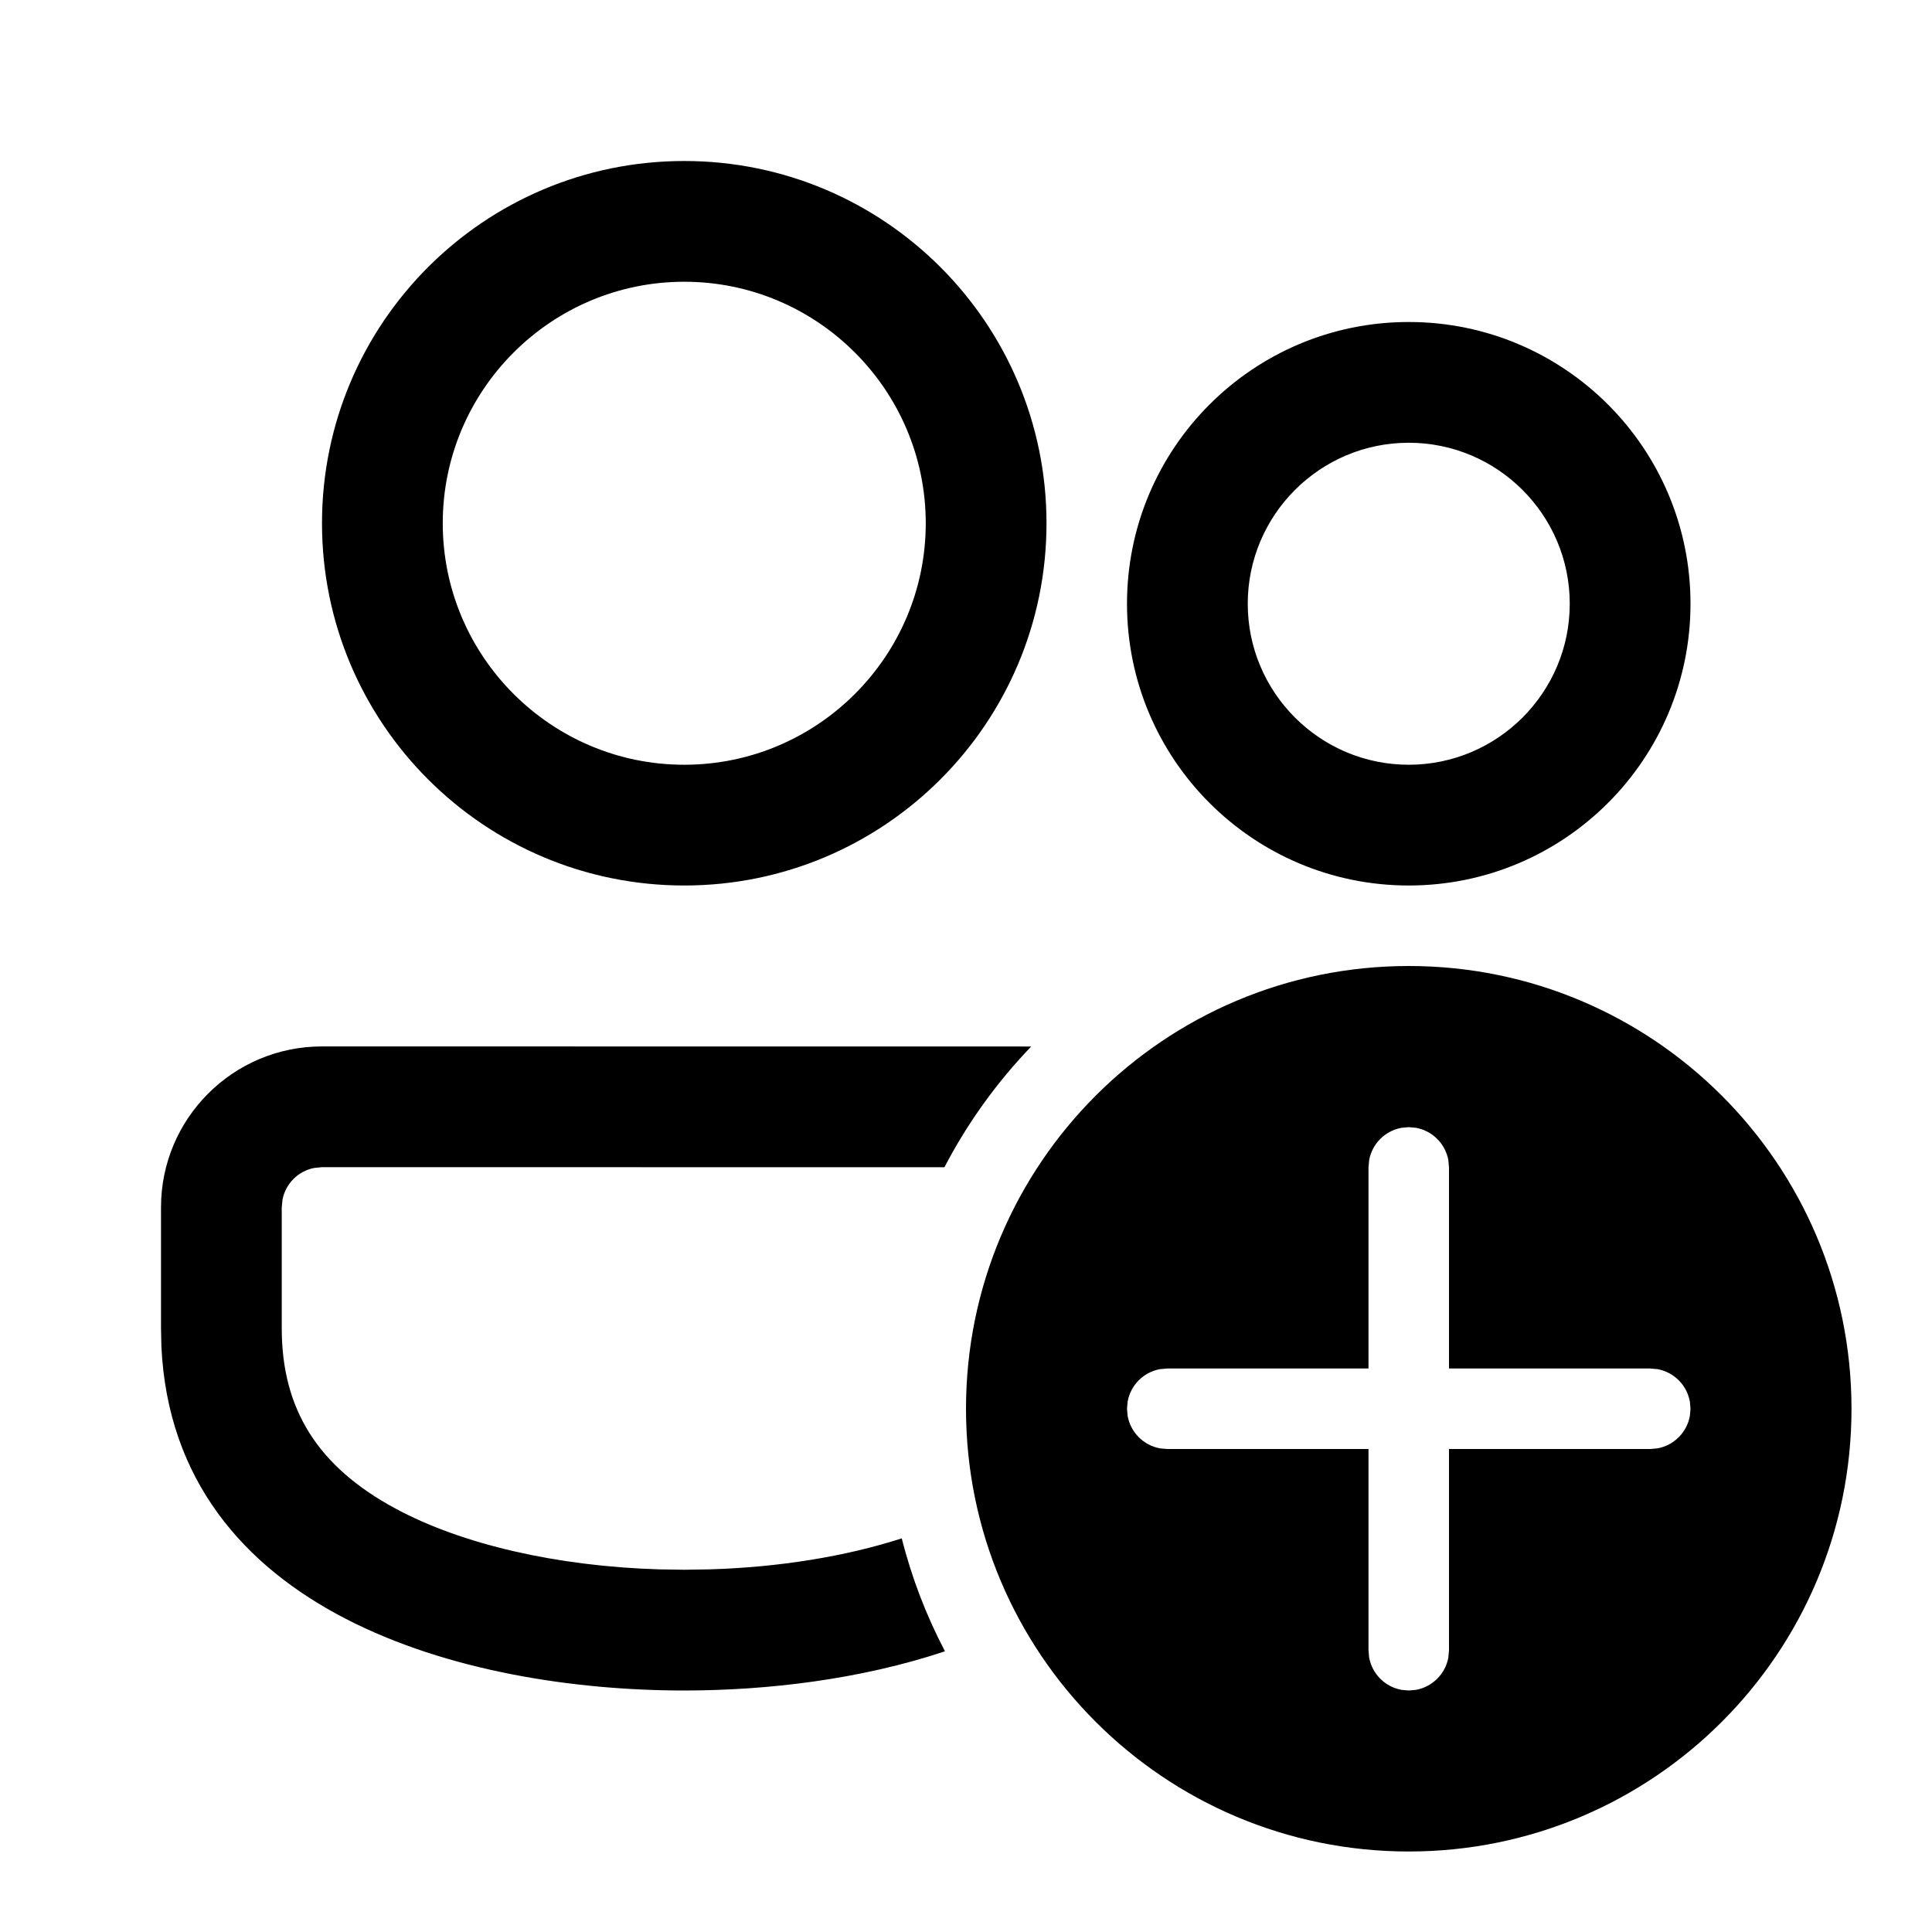
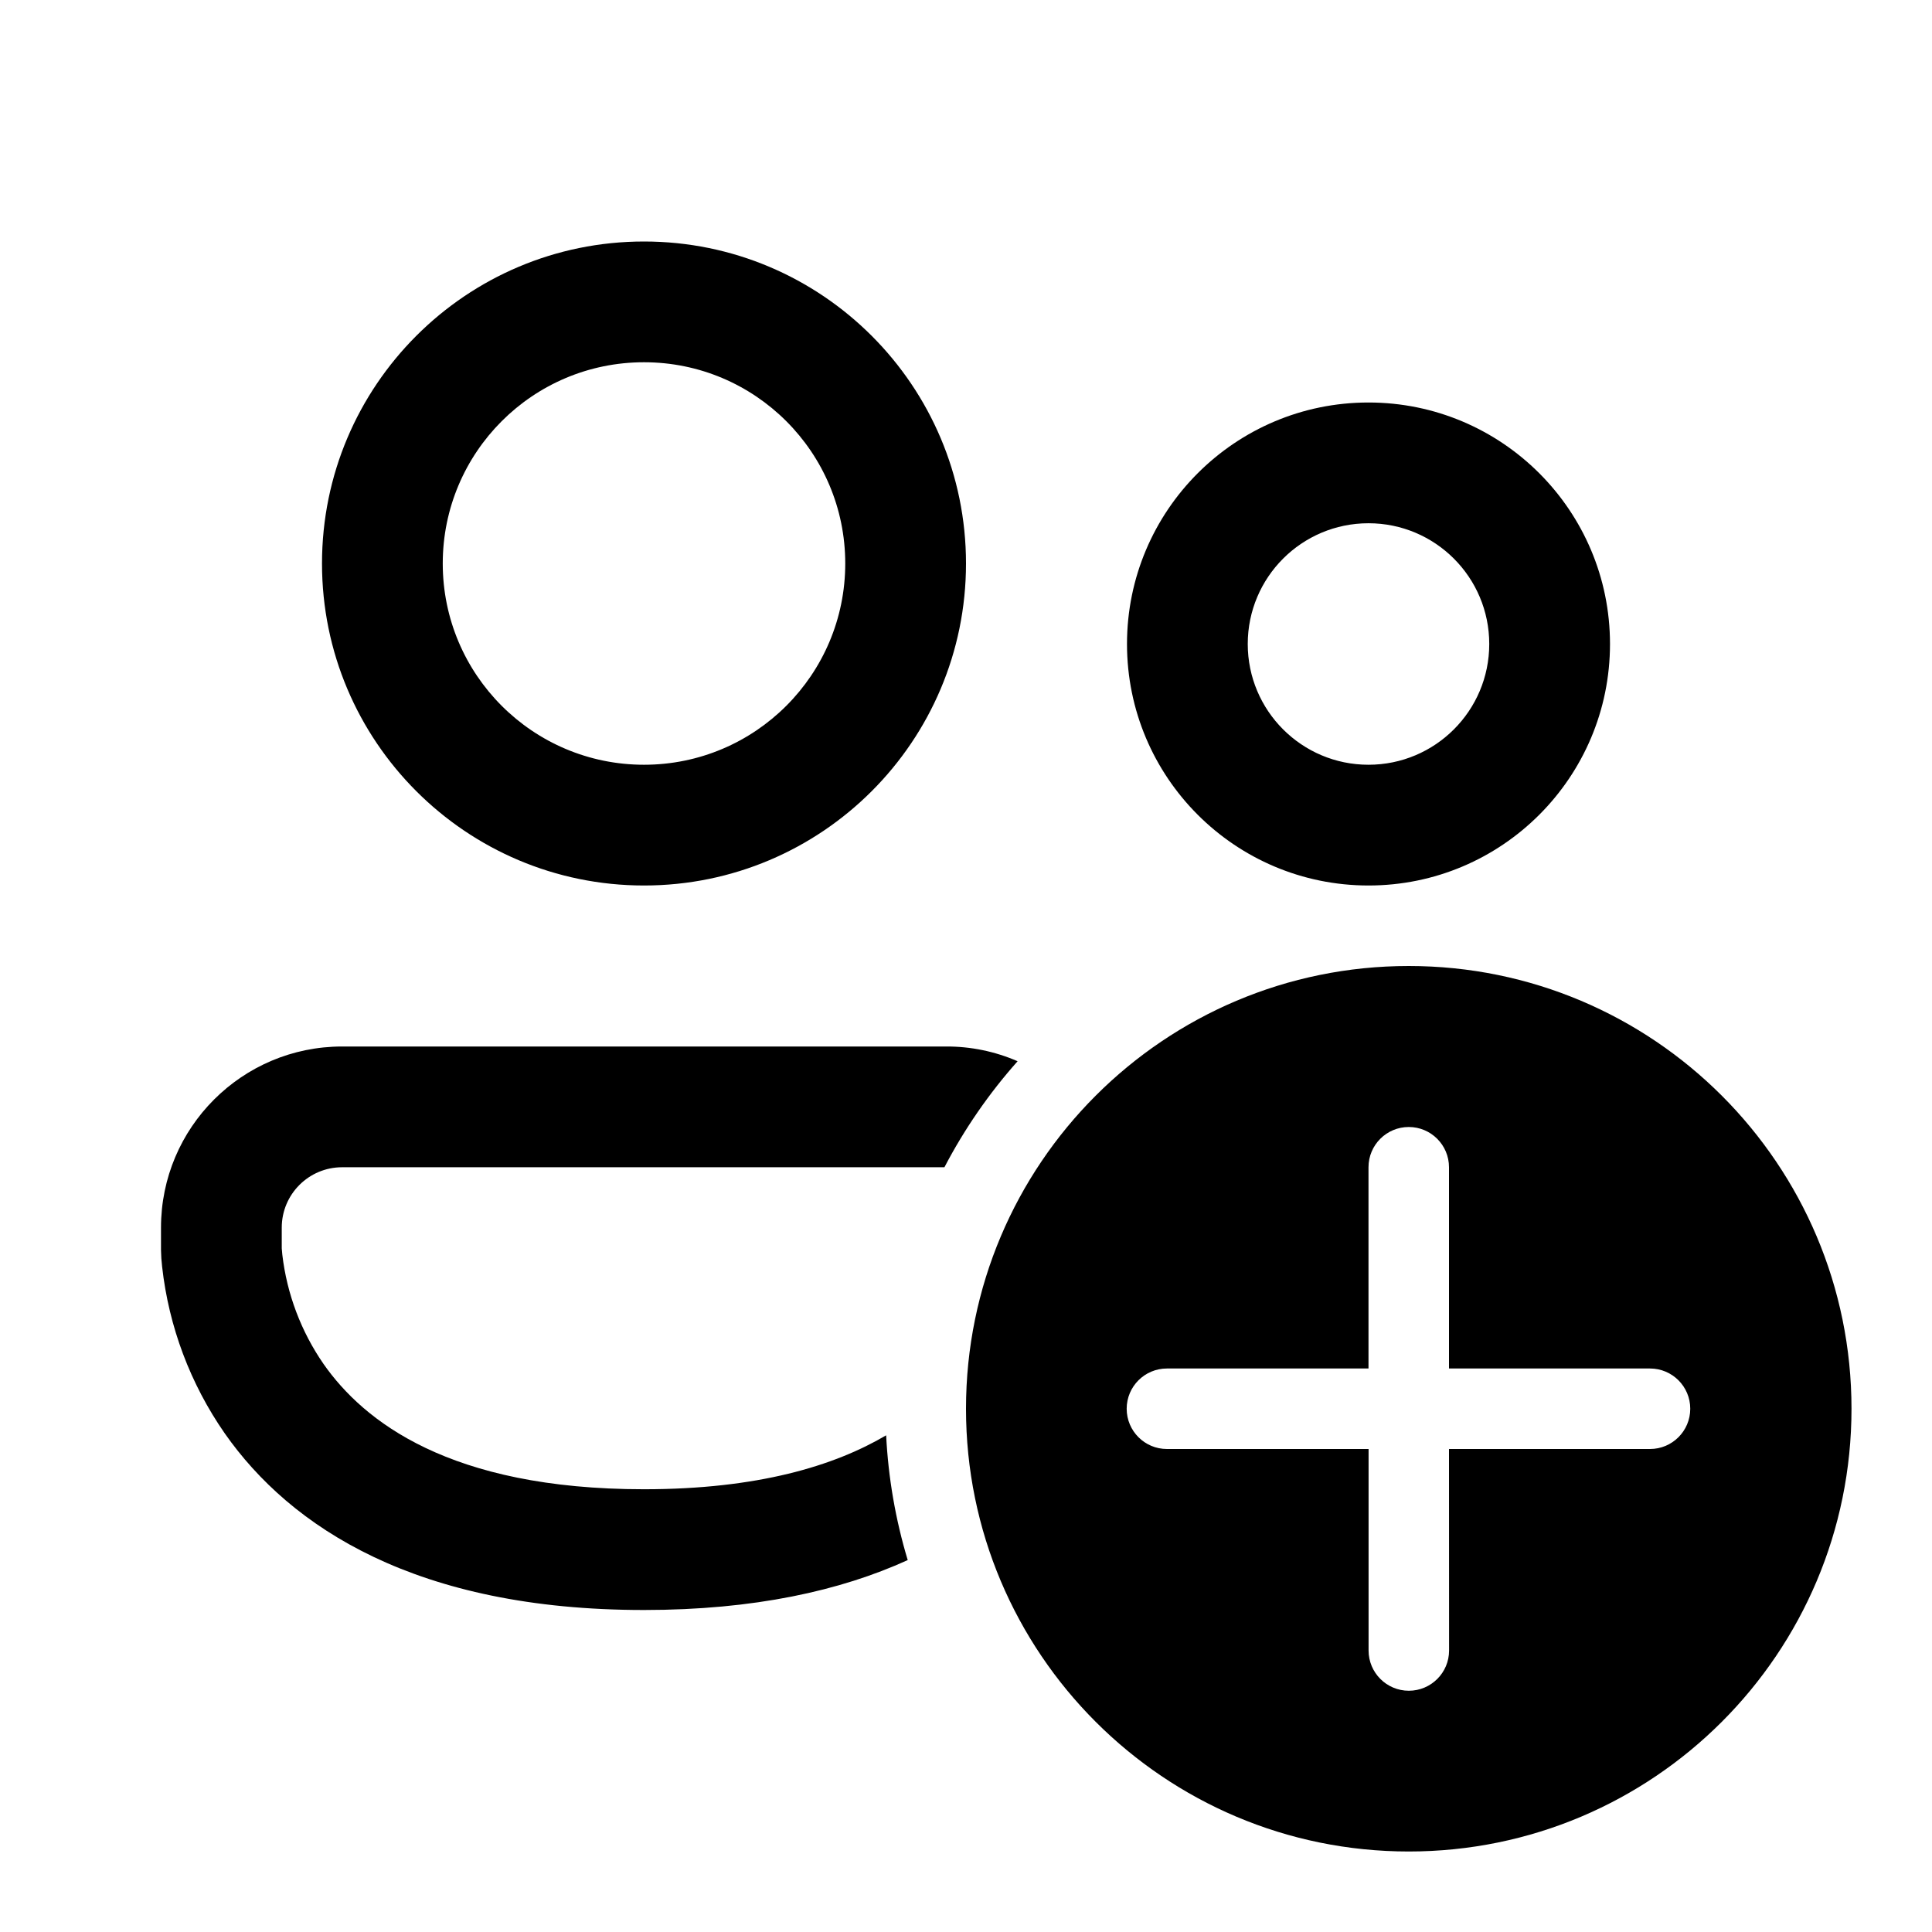
<svg xmlns="http://www.w3.org/2000/svg" width="24" height="24" fill="none">
-   <path fill="currentColor" d="M17.5 12a5.5 5.5 0 1 1 0 11 5.5 5.5 0 0 1 0-11M4 12.999l8.81.001a6.5 6.5 0 0 0-1.078 1.5L4 14.499l-.1.01a.5.5 0 0 0-.254.136.5.5 0 0 0-.136.253l-.01.101V16.5c0 1.009.45 1.722 1.417 2.242.826.445 2.003.714 3.266.753l.317.005.317-.005c.864-.026 1.687-.16 2.385-.385.124.492.306.963.537 1.403-1.05.35-2.208.487-3.239.487-2.722 0-6.335-.956-6.495-4.27L2 16.5v-1.501a2 2 0 0 1 2-2m13.5 1.003-.09.008a.5.5 0 0 0-.402.402l-.008.09V17h-2.5l-.09.008a.5.5 0 0 0-.402.402L14 17.5l.008.09a.5.5 0 0 0 .402.402l.09.008H17v2.5l.008.09a.5.5 0 0 0 .402.402l.09.008.09-.008a.5.5 0 0 0 .402-.402L18 20.5V18h2.5l.09-.008a.5.5 0 0 0 .402-.402L21 17.5l-.008-.09a.5.5 0 0 0-.402-.402L20.5 17H18v-2.498l-.008-.09a.5.5 0 0 0-.402-.402zM8.5 2a4.5 4.5 0 1 1 0 9 4.5 4.5 0 0 1 0-9m9 2a3.5 3.5 0 1 1 0 7 3.5 3.5 0 0 1 0-7m-9-.5c-1.654 0-3 1.346-3 3s1.346 3 3 3 3-1.346 3-3-1.346-3-3-3m9 2c-1.103 0-2 .897-2 2s.897 2 2 2 2-.897 2-2-.897-2-2-2" />
+   <path fill="currentColor" d="M5.5 7a2.5 2.5 0 1 1 5 0 2.5 2.5 0 0 1-5 0M8 3a4 4 0 1 0 0 8 4 4 0 0 0 0-8m7.5 5a1.5 1.5 0 1 1 3 0 1.5 1.5 0 0 1-3 0M17 5a3 3 0 1 0 0 6 3 3 0 0 0 0-6M4.25 13A2.25 2.25 0 0 0 2 15.25v.278a2 2 0 0 0 .014.208 4.5 4.5 0 0 0 .778 2.07C3.61 18.974 5.172 20 8 20c1.369 0 2.441-.24 3.276-.62a6.5 6.5 0 0 1-.268-1.55c-.645.38-1.595.67-3.008.67-2.422 0-3.486-.85-3.98-1.555a3 3 0 0 1-.513-1.359l-.007-.079v-.257a.75.75 0 0 1 .75-.75h7.482c.249-.477.555-.919.909-1.317A2.2 2.2 0 0 0 11.75 13zM23 17.5a5.5 5.5 0 1 0-11 0 5.5 5.5 0 0 0 11 0m-5 .5.001 2.503a.5.5 0 1 1-1 0V18h-2.505a.5.5 0 0 1 0-1H17v-2.5a.5.5 0 1 1 1 0V17h2.497a.5.5 0 0 1 0 1z" />
</svg>
